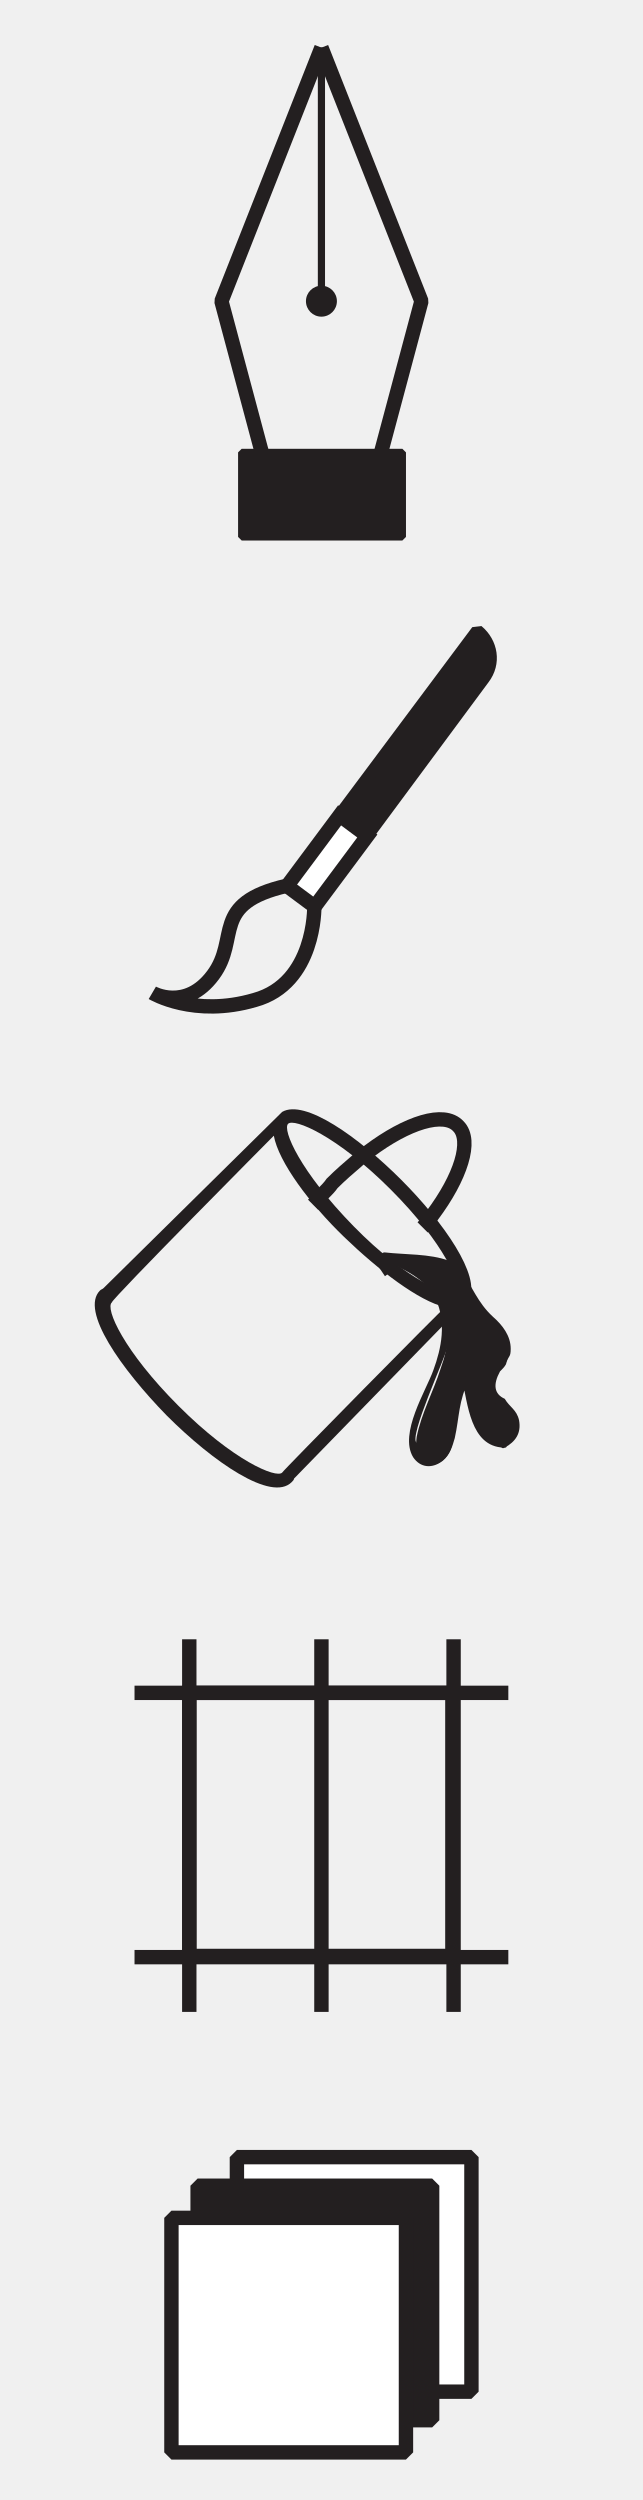
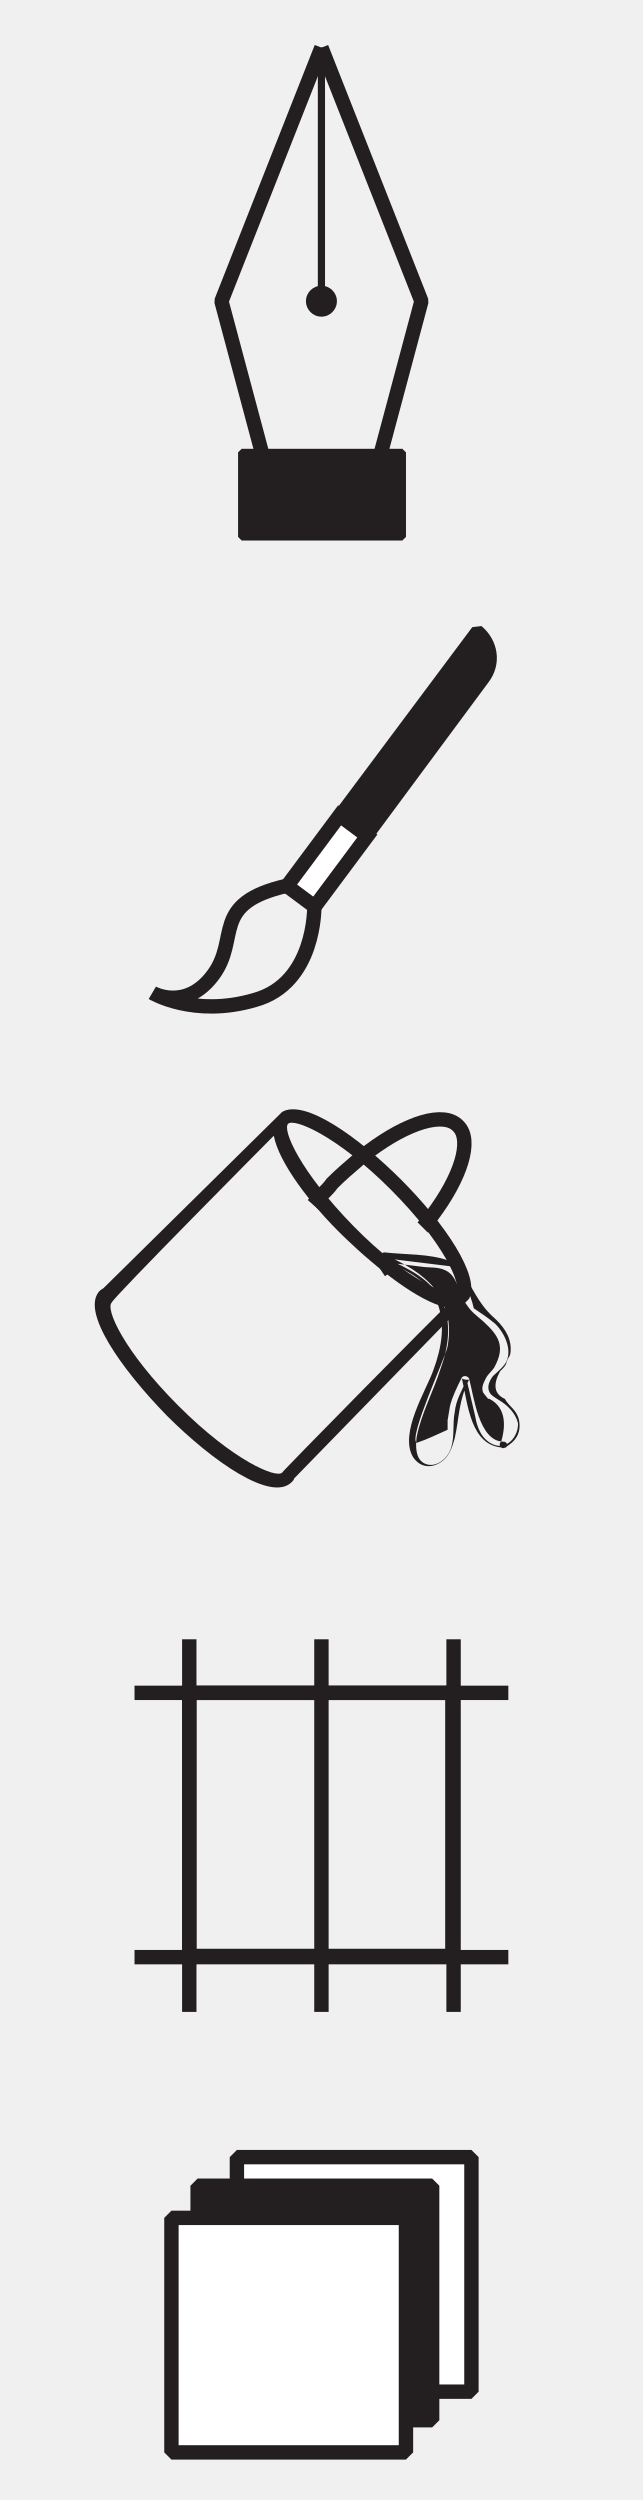
- <svg xmlns="http://www.w3.org/2000/svg" version="1.1" id="Layer_1" x="0px" y="0px" width="54px" height="210px" viewBox="0 0 54 210" style="enable-background:new 0 0 54 210;" xml:space="preserve">
-   <style type="text/css">
- 	.st0{fill:none;stroke:#231F20;stroke-width:1.208;stroke-linejoin:bevel;stroke-miterlimit:10;}
- 	.st1{fill:none;stroke:#231F20;stroke-width:0.604;stroke-miterlimit:10;}
- 	.st2{fill:none;stroke:#231F20;stroke-width:0.604;stroke-linejoin:bevel;stroke-miterlimit:10;}
- 	.st3{fill-rule:evenodd;clip-rule:evenodd;fill:#231F20;}
- 	
- 		.st4{fill-rule:evenodd;clip-rule:evenodd;fill:#231F20;stroke:#231F20;stroke-width:1.07;stroke-linejoin:bevel;stroke-miterlimit:10;}
- 	.st5{fill-rule:evenodd;clip-rule:evenodd;fill:#FFFFFF;stroke:#231F20;stroke-width:1.208;stroke-miterlimit:10;}
- 	.st6{fill-rule:evenodd;clip-rule:evenodd;fill:none;stroke:#231F20;stroke-width:1.208;stroke-miterlimit:10;}
- 	.st7{fill:#231F20;}
- 	.st8{fill:none;stroke:#231F20;stroke-width:1.208;stroke-miterlimit:10;}
- 	.st9{fill:#FFFFFF;stroke:#231F20;stroke-width:1.208;stroke-linejoin:bevel;stroke-miterlimit:10;}
- 	.st10{fill:#231F20;stroke:#231F20;stroke-width:1.208;stroke-linejoin:bevel;stroke-miterlimit:10;}
- </style>
-   <g>
-     <g>
-       <polyline class="st0" points="27,4 18.6,25.3 22.1,38.4   " />
-     </g>
-     <g>
-       <polyline class="st0" points="27,4 35.4,25.3 31.9,38.4   " />
-     </g>
-     <line class="st1" x1="27" y1="4" x2="27" y2="25.3" />
-     <g>
-       <rect x="20.3" y="38" class="st2" width="13.5" height="7.1" />
-       <rect x="20.3" y="38" class="st3" width="13.5" height="7.1" />
-     </g>
-     <g>
-       <circle class="st3" cx="27" cy="25.3" r="1.3" />
-     </g>
-   </g>
-   <g>
-     <path class="st4" d="M40.1,53L40.1,53L28.6,68.4l2.3,1.7L40.6,57C41.6,55.7,41.3,54,40.1,53z" />
-     <rect x="26" y="68.6" transform="matrix(0.8021 0.5972 -0.5972 0.8021 48.6415 -2.0613)" class="st5" width="2.9" height="7.4" />
-     <path class="st6" d="M26.4,76.2c0,0,0.1,6.4-5,7.8c-5.1,1.5-8.6-0.6-8.6-0.6s2.8,1.6,5.1-1.5s-0.3-6,6.2-7.5" />
-   </g>
-   <g>
-     <path class="st7" d="M39.4,109.1c1-1.9-2.1-6.4-5.7-10c-3.6-3.6-8.1-6.8-10-5.7l-15,14.8l0,0c-0.1,0.1-0.2,0.1-0.3,0.2   c-1.7,1.7,1.8,6.6,5.6,10.5c3.9,3.9,8.8,7.3,10.5,5.6c0.1-0.1,0.2-0.2,0.2-0.3l0,0L39.4,109.1z M32.8,99.9c4.6,4.6,6,8.1,5.5,8.6   c-0.5,0.5-4.1-0.9-8.6-5.5s-6-8.1-5.5-8.6C24.7,93.9,28.3,95.4,32.8,99.9z M23.7,123.7c-0.5,0.5-4.1-1-8.7-5.6s-6.2-8.2-5.6-8.7   C9.3,109.2,23,95.4,23,95.4c0.4,2.2,3,5.7,5.9,8.5s6.3,5.4,8.5,5.9C37.3,109.8,23.7,123.6,23.7,123.7z" />
-     <path class="st8" d="M26.3,101.2c0.3-0.3,0.5-0.6,0.8-0.9c0.3-0.3,0.6-0.6,0.8-0.9c0.7-0.7,1.4-1.3,2.1-1.9c0.3-0.3,0.6-0.5,1-0.8   c3.2-2.4,6.3-3.4,7.5-2.1c1.2,1.2,0.2,4.3-2.2,7.5c-0.2,0.3-0.5,0.7-0.8,1l0,0" />
-     <path class="st8" d="M32.9,105.9c-0.3,0.3-0.6,0.6-0.9,0.8" />
-     <g>
-       <path class="st7" d="M42.3,121.4c-0.6,0.2-1.3-0.2-1.7-0.7c-0.4-0.5-0.6-1.2-0.7-1.8c-0.2-1-0.5-2-0.7-3c-0.4,0.9-0.9,1.7-1,2.7    c-0.2,1,0,2-0.3,3c-0.3,1-1.4,1.8-2.3,1.3c-0.7-0.4-0.7-1.4-0.6-2.2c0.4-2,1.4-3.8,2-5.7c0.7-1.9,1-4.1,0-5.9    c-0.9-1.7-2.8-2.6-4.6-3.4l5.7,0.7c0.8,1,1.4,2.2,1.7,3.5c0.6,0.4,1.2,0.8,1.8,1.3c0.9,0.9,1.5,2.4,0.8,3.4c-0.3,0.4-0.7,0.7-1,1    c-0.3,0.4-0.5,0.9-0.3,1.3c0.1,0.3,0.5,0.5,0.8,0.7c0.7,0.4,1.4,1.1,1.6,1.9C43.6,120.2,43.1,121.2,42.3,121.4z" />
-       <g>
-         <path class="st7" d="M42.3,121.1c-2.1,0-2.5-3.9-2.9-5.3c-0.1-0.2-0.4-0.3-0.6-0.1c-0.4,0.8-0.8,1.6-1,2.4     c-0.1,0.4-0.1,0.8-0.2,1.2c0,0.3,0,0.5,0,0.8c-0.9,0.4-1.7,0.8-2.6,1.1c-0.7-0.5,2.4-7.1,2.6-8.1c0.7-4.1-1.8-6.2-5.3-7.7     c-0.1,0.2-0.1,0.4-0.2,0.6c1.1,0.1,2.2,0.3,3.3,0.4c0.6,0.1,1.4,0,2,0.3c1.1,0.5,1.1,2,1.8,2.9c0.4,0.6,0.7,0.8,1.4,1.4     c1.3,1.2,1.9,2.1,0.9,3.9c-0.2,0.3-0.5,0.5-0.7,0.9c-0.2,0.4-0.4,0.8-0.2,1.2c0.1,0.2,0.3,0.3,0.4,0.5c0,0,0,0,0.1,0     c1.2,0.6,1.5,1.9,1,3.6c-0.3,0.2,0,0.7,0.3,0.5c0.9-0.5,1.4-1.2,1.2-2.3c-0.2-0.9-0.8-1.1-1.2-1.8c-0.9-0.4-1-1.2-0.4-2.3     c0.2-0.2,0.4-0.4,0.5-0.6c0.2-0.8,0.4-0.5,0.4-1.3c0-1.1-0.7-2-1.5-2.7c-1.3-1.2-1.7-2.5-2.7-3.9c-0.6-0.9-0.4-0.6-1-0.8     c-1.6-0.6-3.7-0.5-5.4-0.7c-0.3,0-0.4,0.4-0.2,0.6c1.6,0.7,3.7,1.6,4.5,3.3c0.9,2,0.5,4.1-0.2,6c-0.6,1.7-2.9,5.3-1.7,7.3     c0.6,0.9,1.6,1,2.5,0.3c0.6-0.5,0.8-1.2,1-1.9c0.4-1.8,0.3-3.1,1.2-4.9c-0.2,0-0.4,0-0.6-0.1c0.5,2.1,0.7,5.7,3.5,5.8     C42.7,121.7,42.7,121.1,42.3,121.1z" />
-       </g>
-     </g>
-   </g>
-   <g>
-     <rect x="15.9" y="142.2" class="st6" width="22.1" height="22.1" />
-     <line class="st8" x1="15.9" y1="137.7" x2="15.9" y2="169" />
-     <line class="st8" x1="27" y1="137.7" x2="27" y2="169" />
-     <line class="st8" x1="38.1" y1="137.7" x2="38.1" y2="169" />
-     <line class="st8" x1="42.7" y1="142.2" x2="11.3" y2="142.2" />
-     <line class="st8" x1="42.7" y1="164.4" x2="11.3" y2="164.4" />
-   </g>
-   <g>
-     <rect x="19.9" y="181.2" class="st9" width="19.7" height="19.7" />
-     <rect x="16.6" y="183.6" class="st10" width="19.7" height="19.7" />
-     <rect x="14.4" y="186.3" class="st9" width="19.7" height="19.7" />
-   </g>
+ <svg xmlns="http://www.w3.org/2000/svg" width="54" height="210" viewBox="0 0 54 210">
+   <style type="text/css">.st0{fill:none;stroke:#231F20;stroke-width:1.208;stroke-linejoin:bevel;stroke-miterlimit:10;} .st1{fill:none;stroke:#231F20;stroke-width:0.604;stroke-miterlimit:10;} .st2{fill:none;stroke:#231F20;stroke-width:0.604;stroke-linejoin:bevel;stroke-miterlimit:10;} .st3{fill-rule:evenodd;clip-rule:evenodd;fill:#231F20;} .st4{fill-rule:evenodd;clip-rule:evenodd;fill:#231F20;stroke:#231F20;stroke-width:1.07;stroke-linejoin:bevel;stroke-miterlimit:10;} .st5{fill-rule:evenodd;clip-rule:evenodd;fill:#FFFFFF;stroke:#231F20;stroke-width:1.208;stroke-miterlimit:10;} .st6{fill-rule:evenodd;clip-rule:evenodd;fill:none;stroke:#231F20;stroke-width:1.208;stroke-miterlimit:10;} .st7{fill:#231F20;} .st8{fill:none;stroke:#231F20;stroke-width:1.208;stroke-miterlimit:10;} .st9{fill:#FFFFFF;stroke:#231F20;stroke-width:1.208;stroke-linejoin:bevel;stroke-miterlimit:10;} .st10{fill:#231F20;stroke:#231F20;stroke-width:1.208;stroke-linejoin:bevel;stroke-miterlimit:10;}</style>
+   <path class="st0" d="M27 4l-8.4 21.3 3.5 13.1M27 4l8.4 21.3-3.5 13.1" />
+   <path class="st1" d="M27 4v21.3" />
+   <path class="st2" d="M20.3 38h13.5v7.1h-13.5z" />
+   <path class="st3" d="M20.3 38h13.5v7.1h-13.5z" />
+   <circle class="st3" cx="27" cy="25.3" r="1.3" />
+   <path class="st4" d="M40.1 53l-11.5 15.4 2.3 1.7 9.7-13.1c1-1.3.7-3-.5-4z" />
+   <path class="st5" d="M28.528 68.49l2.326 1.732-4.419 5.936-2.326-1.732z" />
+   <path class="st6" d="M26.4 76.2s.1 6.4-5 7.8c-5.1 1.5-8.6-.6-8.6-.6s2.8 1.6 5.1-1.5-.3-6 6.2-7.5" />
+   <path class="st7" d="M39.4 109.1c1-1.9-2.1-6.4-5.7-10-3.6-3.6-8.1-6.8-10-5.7l-15 14.8-.3.2c-1.7 1.7 1.8 6.6 5.6 10.5 3.9 3.9 8.8 7.3 10.5 5.6.1-.1.2-.2.2-.3l14.7-15.1zm-6.6-9.2c4.6 4.6 6 8.1 5.5 8.6s-4.1-.9-8.6-5.5-6-8.1-5.5-8.6 4.1 1 8.6 5.5zm-9.1 23.8c-.5.5-4.1-1-8.7-5.6s-6.2-8.2-5.6-8.7c-.1-.2 13.6-14 13.6-14 .4 2.2 3 5.7 5.9 8.5s6.3 5.4 8.5 5.9c-.1 0-13.7 13.8-13.7 13.9z" />
+   <path class="st8" d="M26.3 101.2l.8-.9c.3-.3.6-.6.8-.9.7-.7 1.4-1.3 2.1-1.9.3-.3.6-.5 1-.8 3.2-2.4 6.3-3.4 7.5-2.1 1.2 1.2.2 4.3-2.2 7.5-.2.3-.5.7-.8 1M32.9 105.9c-.3.3-.6.6-.9.8" />
+   <path class="st7" d="M42.3 121.4c-.6.2-1.3-.2-1.7-.7-.4-.5-.6-1.2-.7-1.8l-.7-3c-.4.9-.9 1.7-1 2.7-.2 1 0 2-.3 3s-1.4 1.8-2.3 1.3c-.7-.4-.7-1.4-.6-2.2.4-2 1.4-3.8 2-5.7.7-1.9 1-4.1 0-5.9-.9-1.7-2.8-2.6-4.6-3.4l5.7.7c.8 1 1.4 2.2 1.7 3.5.6.4 1.2.8 1.8 1.3.9.9 1.5 2.4.8 3.4-.3.4-.7.7-1 1-.3.4-.5.9-.3 1.3.1.3.5.5.8.7.7.4 1.4 1.1 1.6 1.9.1.7-.4 1.7-1.2 1.9zM42.3 121.1c-2.1 0-2.5-3.9-2.9-5.3-.1-.2-.4-.3-.6-.1-.4.8-.8 1.6-1 2.4l-.2 1.2v.8c-.9.4-1.7.8-2.6 1.1-.7-.5 2.4-7.1 2.6-8.1.7-4.1-1.8-6.2-5.3-7.7l-.2.6 3.3.4c.6.1 1.4 0 2 .3 1.1.5 1.1 2 1.8 2.9.4.6.7.8 1.4 1.4 1.3 1.2 1.9 2.1.9 3.9-.2.3-.5.5-.7.9-.2.4-.4.8-.2 1.2l.4.5h.1c1.2.6 1.5 1.9 1 3.6-.3.2 0 .7.3.5.9-.5 1.4-1.2 1.2-2.3-.2-.9-.8-1.1-1.2-1.8-.9-.4-1-1.2-.4-2.3.2-.2.4-.4.5-.6.2-.8.4-.5.4-1.3 0-1.1-.7-2-1.5-2.7-1.3-1.2-1.7-2.5-2.7-3.9-.6-.9-.4-.6-1-.8-1.6-.6-3.7-.5-5.4-.7-.3 0-.4.4-.2.6 1.6.7 3.7 1.6 4.5 3.3.9 2 .5 4.1-.2 6-.6 1.7-2.9 5.3-1.7 7.3.6.9 1.6 1 2.5.3.6-.5.8-1.2 1-1.9.4-1.8.3-3.1 1.2-4.9-.2 0-.4 0-.6-.1.5 2.1.7 5.7 3.5 5.8.4.1.4-.5 0-.5z" />
+   <path class="st6" d="M15.9 142.2h22.1v22.1h-22.1z" />
+   <path class="st8" d="M15.9 137.7v31.3M27 137.7v31.3M38.1 137.7v31.3M42.7 142.2h-31.4M42.7 164.4h-31.4" />
+   <path class="st9" d="M19.9 181.2h19.7v19.7h-19.7z" />
+   <path class="st10" d="M16.6 183.6h19.7v19.7h-19.7z" />
+   <path class="st9" d="M14.4 186.3h19.7v19.7h-19.7z" />
</svg>
